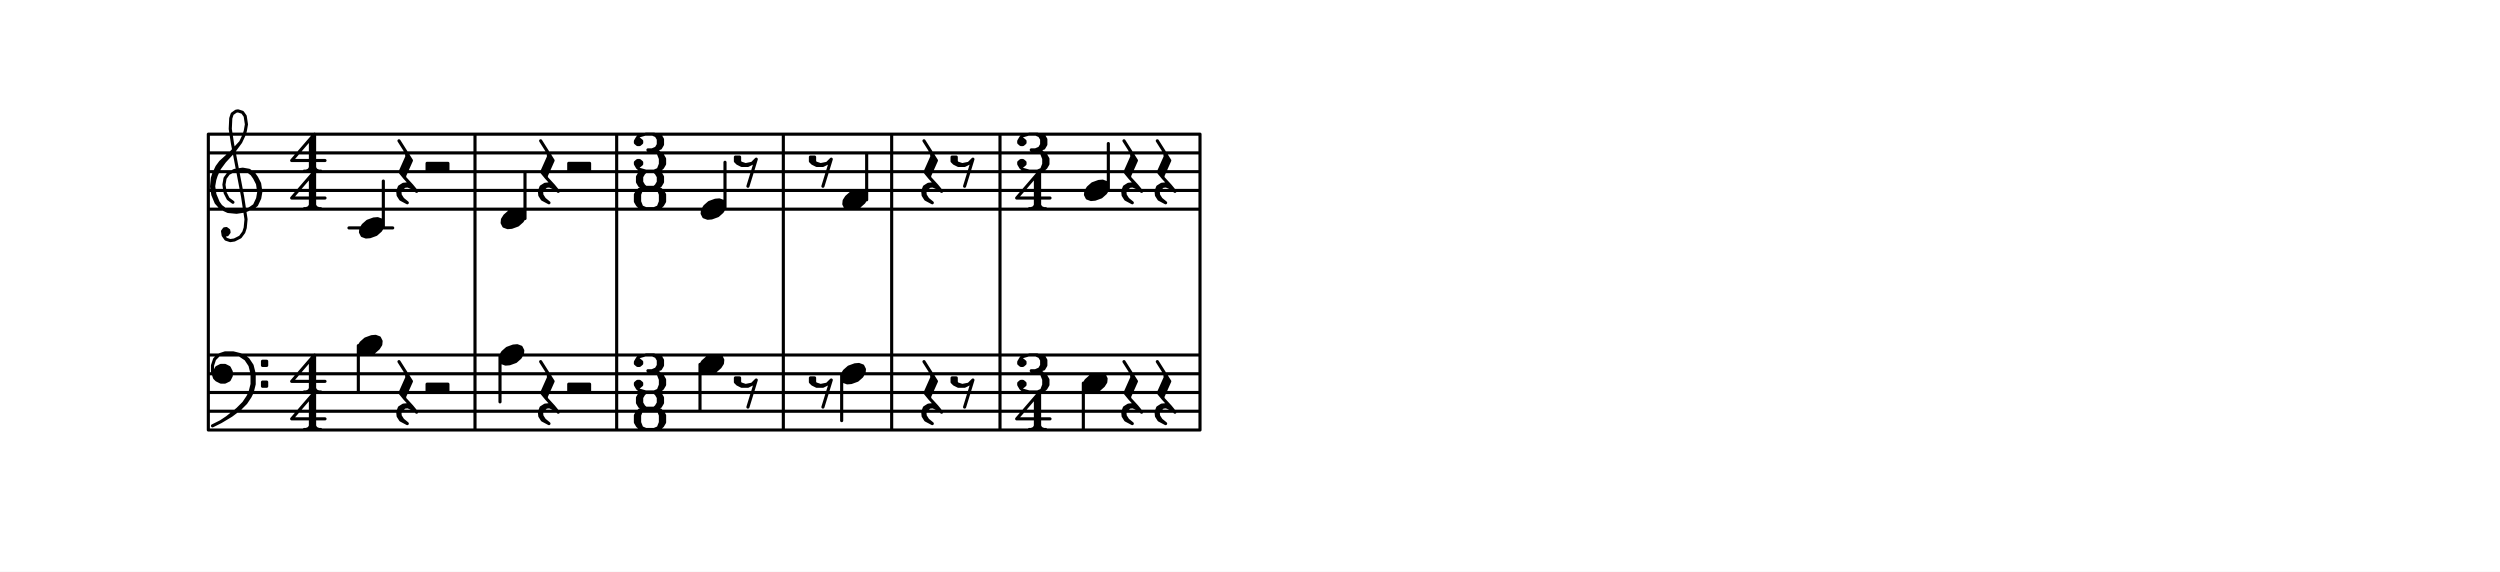
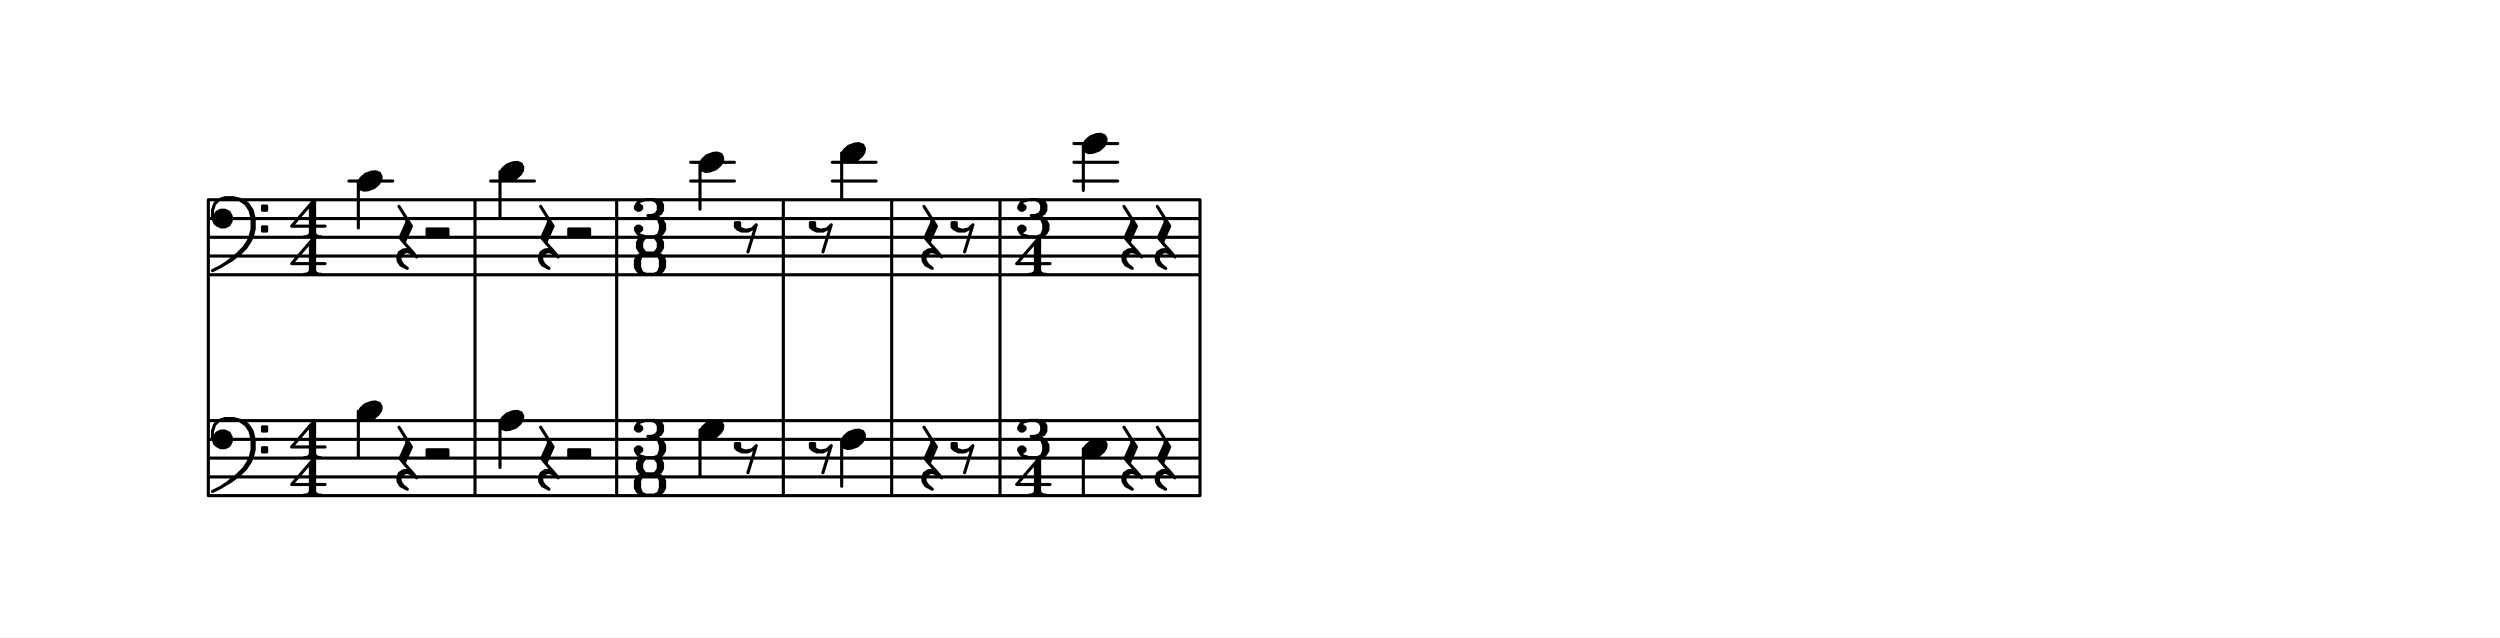
- <svg xmlns="http://www.w3.org/2000/svg" width="1200" height="274.4">
-   <rect x="0" y="0" width="1200" height="274.4" fill="white" />
-   <path stroke="black" stroke-width="1.5" stroke-linecap="round" stroke-linejoin="round" fill="none" d="M 100,64.4 100,206.4 M 100,64.4 576,64.4 M 100,73.4 576,73.4 M 100,82.4 576,82.4 M 100,91.4 576,91.4 M 100,100.4 576,100.4 M 100,170.4 576,170.4 M 100,179.4 576,179.4 M 100,188.4 576,188.4 M 100,197.4 576,197.4 M 100,206.4 576,206.4 M 108.112,112.819 109.101,112.67 109.94,111.532 109.791,110.543 108.653,109.703 107.664,109.853 106.825,110.991 107.124,112.969 108.411,114.797 110.538,115.487 112.516,115.188 115.333,113.751 117.011,111.474 117.701,109.347 118.092,105.243 116.448,94.366 111.574,68.808 110.528,61.886 110.77,56.793 111.46,54.666 113.288,53.378 114.276,53.229 116.403,53.919 117.691,55.747 118.289,59.702 117.748,62.818 117.058,64.945 115.529,68.21 111.183,72.912 105.848,77.764 104.17,80.04 102.64,83.306 101.95,85.433 101.559,89.537 102.157,93.492 103.744,97.298 106.17,99.965 109.435,101.494 113.539,101.885 117.494,101.288 121.3,99.701 123.128,98.414 124.657,95.148 125.198,92.033 124.6,88.078 123.163,85.261 121.875,83.433 119.599,81.754 116.483,81.213 112.528,81.811 109.711,83.248 108.033,85.525 107.492,88.64 108.09,92.596 109.527,95.412 111.803,97.091 M 107.813,110.842 107.963,111.83 108.952,111.681 108.802,110.692 107.813,110.842 M 115.529,68.21 112.172,72.763 107.826,77.465 105.308,80.88 103.779,84.145 103.089,86.272 102.548,89.388 103.146,93.343 104.732,97.148 106.02,98.976 109.435,101.494 M 117.494,101.288 120.311,99.851 122.139,98.563 123.669,95.298 124.209,92.182 123.611,88.227 122.174,85.41 120.887,83.582 118.61,81.903 116.483,81.213 M 149,66.85 149,82.15 M 150,66 150,81.3 M 151,64.3 151,82.15 M 151,64.3 140,77.05 156,77.05 M 146,82.15 154,82.15 M 149,81.3 147,82.15 M 149,80.45 148,82.15 M 151,80.45 152,82.15 M 151,81.3 153,82.15 M 149,84.85 149,100.15 M 150,84 150,99.3 M 151,82.3 151,100.15 M 151,82.3 140,95.05 156,95.05 M 146,100.15 154,100.15 M 149,99.3 147,100.15 M 149,98.45 148,100.15 M 151,98.45 152,100.15 M 151,99.3 153,100.15 M 179.36,105.12 176.4,106.2 174.32,108.04 173.2,109.8 173.04,111.48 173.84,113.08 175.68,113.76 177.6,113.6 180.56,112.52 182.64,110.68 183.76,108.92 183.92,107.24 183.12,105.64 181.28,104.96 179.36,105.12 M 175.28,107.96 181.28,104.96 M 174.16,109.72 182.16,105.72 M 173.04,111.48 183.04,106.48 M 173.92,112.24 183.92,107.24 M 174.8,113 182.8,109 M 175.68,113.76 181.68,110.76 M 184,86.9 184,109.4 M 191.507,67.575 197.481,77.026 194.2,84.39 194.3,85.385 M 196.386,76.13 193.105,83.495 M 195.092,73.245 195.291,75.235 192.01,82.6 194.3,85.385 197.684,89.066 M 199.973,91.851 197.684,89.066 195.594,88.27 193.604,88.47 191.714,89.665 190.918,91.754 191.118,93.744 192.313,95.635 195.498,97.325 M 199.973,91.851 197.784,90.061 195.694,89.265 191.714,89.665 192.113,93.645 193.308,95.535 195.498,97.325 M 195.594,88.27 192.809,90.56 191.118,93.744 M 205,78.4 205,82.15 M 215,78.4 215,82.15 M 205,78.4 215,78.4 M 205,79.65 215,79.65 M 205,80.9 215,80.9 M 205,82.15 215,82.15 M 167.5,109.4 188.5,109.4 M 103,178.4 104,176.4 106,175.4 108,175.4 110,176.4 111,178.4 111,180.4 110,182.4 108,183.4 106,183.4 104,182.4 103,181.4 102,178.4 102,175.4 103,172.4 105,170.4 108,169.4 112,169.4 116,170.4 119,172.4 121,175.4 122,179.4 122,184.4 121,188.4 120,190.4 118,193.4 115,196.4 111,199.4 106,202.4 102,204.4 M 112,169.4 115,170.4 118,172.4 120,175.4 121,179.4 121,184.4 120,188.4 119,190.4 117,193.4 114,196.4 109,200.4 106,202.4 M 105,176.4 109,176.4 M 104,177.4 110,177.4 M 103,178.4 111,178.4 M 103,179.4 111,179.4 M 103,180.4 111,180.4 M 104,181.4 110,181.4 M 105,182.4 109,182.4 M 126,173.4 126,175.4 128,175.4 128,173.4 126,173.4 M 127,173.4 127,175.4 M 126,174.4 128,174.4 M 126,183.4 126,185.4 128,185.4 128,183.4 126,183.4 M 127,183.4 127,185.4 M 126,184.4 128,184.4 M 149,172.85 149,188.15 M 150,172 150,187.3 M 151,170.3 151,188.15 M 151,170.3 140,183.05 156,183.05 M 146,188.15 154,188.15 M 149,187.3 147,188.15 M 149,186.45 148,188.15 M 151,186.45 152,188.15 M 151,187.3 153,188.15 M 149,190.85 149,206.15 M 150,190 150,205.3 M 151,188.3 151,206.15 M 151,188.3 140,201.05 156,201.05 M 146,206.15 154,206.15 M 149,205.3 147,206.15 M 149,204.45 148,206.15 M 151,204.45 152,206.15 M 151,205.3 153,206.15 M 178.36,161.62 175.4,162.7 173.32,164.54 172.2,166.3 172.04,167.98 172.84,169.58 174.68,170.26 176.6,170.1 179.56,169.02 181.64,167.18 182.76,165.42 182.92,163.74 182.12,162.14 180.28,161.46 178.36,161.62 M 174.28,164.46 180.28,161.46 M 173.16,166.22 181.16,162.22 M 172.04,167.98 182.04,162.98 M 172.92,168.74 182.92,163.74 M 173.8,169.5 181.8,165.5 M 174.68,170.26 180.68,167.26 M 172,188.4 172,165.9 M 191.507,173.575 197.481,183.026 194.2,190.39 194.3,191.385 M 196.386,182.13 193.105,189.495 M 195.092,179.245 195.291,181.235 192.01,188.6 194.3,191.385 197.684,195.066 M 199.973,197.851 197.684,195.066 195.594,194.27 193.604,194.47 191.714,195.665 190.918,197.754 191.118,199.744 192.313,201.635 195.498,203.325 M 199.973,197.851 197.784,196.061 195.694,195.265 191.714,195.665 192.113,199.645 193.308,201.535 195.498,203.325 M 195.594,194.27 192.809,196.56 191.118,199.744 M 205,184.4 205,188.15 M 215,184.4 215,188.15 M 205,184.4 215,184.4 M 205,185.65 215,185.65 M 205,186.9 215,186.9 M 205,188.15 215,188.15 M 228,64.4 228,206.4 M 247.36,100.62 244.4,101.7 242.32,103.54 241.2,105.3 241.04,106.98 241.84,108.58 243.68,109.26 245.6,109.1 248.56,108.02 250.64,106.18 251.76,104.42 251.92,102.74 251.12,101.14 249.28,100.46 247.36,100.62 M 243.28,103.46 249.28,100.46 M 242.16,105.22 250.16,101.22 M 241.04,106.98 251.04,101.98 M 241.92,107.74 251.92,102.74 M 242.8,108.5 250.8,104.5 M 243.68,109.26 249.68,106.26 M 252,82.4 252,104.9 M 259.507,67.575 265.481,77.026 262.2,84.39 262.3,85.385 M 264.386,76.13 261.105,83.495 M 263.092,73.245 263.291,75.235 260.01,82.6 262.3,85.385 265.684,89.066 M 267.973,91.851 265.684,89.066 263.594,88.27 261.604,88.47 259.714,89.665 258.918,91.754 259.118,93.744 260.313,95.635 263.498,97.325 M 267.973,91.851 265.784,90.061 263.694,89.265 259.714,89.665 260.113,93.645 261.308,95.535 263.498,97.325 M 263.594,88.27 260.809,90.56 259.118,93.744 M 273,78.4 273,82.15 M 283,78.4 283,82.15 M 273,78.4 283,78.4 M 273,79.65 283,79.65 M 273,80.9 283,80.9 M 273,82.15 283,82.15 M 246.36,166.12 243.4,167.2 241.32,169.04 240.2,170.8 240.04,172.48 240.84,174.08 242.68,174.76 244.6,174.6 247.56,173.52 249.64,171.68 250.76,169.92 250.92,168.24 250.12,166.64 248.28,165.96 246.36,166.12 M 242.28,168.96 248.28,165.96 M 241.16,170.72 249.16,166.72 M 240.04,172.48 250.04,167.48 M 240.92,173.24 250.92,168.24 M 241.8,174 249.8,170 M 242.68,174.76 248.68,171.76 M 240,192.9 240,170.4 M 259.507,173.575 265.481,183.026 262.2,190.39 262.3,191.385 M 264.386,182.13 261.105,189.495 M 263.092,179.245 263.291,181.235 260.01,188.6 262.3,191.385 265.684,195.066 M 267.973,197.851 265.684,195.066 263.594,194.27 261.604,194.47 259.714,195.665 258.918,197.754 259.118,199.744 260.313,201.635 263.498,203.325 M 267.973,197.851 265.784,196.061 263.694,195.265 259.714,195.665 260.113,199.645 261.308,201.535 263.498,203.325 M 263.594,194.27 260.809,196.56 259.118,199.744 M 273,184.4 273,188.15 M 283,184.4 283,188.15 M 273,184.4 283,184.4 M 273,185.65 283,185.65 M 273,186.9 283,186.9 M 273,188.15 283,188.15 M 296,64.4 296,206.4 M 306,67.7 306,68.55 307,68.55 307,67.7 306,67.7 M 306,66.85 307,66.85 308,67.7 308,68.55 307,69.4 306,69.4 305,68.55 305,67.7 306,66 307,65.15 310,64.3 314,64.3 317,65.15 318,66.85 318,69.4 317,71.1 314,71.95 M 316,65.15 317,66.85 317,69.4 316,71.1 M 313,64.3 315,65.15 316,66.85 316,69.4 315,71.1 313,71.95 M 311,71.95 314,71.95 316,72.8 318,74.5 319,76.2 319,78.75 318,80.45 317,81.3 314,82.15 310,82.15 307,81.3 306,80.45 305,78.75 305,77.9 306,77.05 307,77.05 308,77.9 308,78.75 307,79.6 306,79.6 M 317,74.5 318,76.2 318,78.75 317,80.45 M 313,71.95 315,72.8 316,73.65 317,76.2 317,78.75 316,81.3 314,82.15 M 306,77.9 306,78.75 307,78.75 307,77.9 306,77.9 M 310,82.3 307,83.15 306,84.85 306,87.4 307,89.1 310,89.95 314,89.95 317,89.1 318,87.4 318,84.85 317,83.15 314,82.3 310,82.3 M 308,83.15 307,84.85 307,87.4 308,89.1 M 316,89.1 317,87.4 317,84.85 316,83.15 M 310,82.3 309,83.15 308,84.85 308,87.4 309,89.1 310,89.95 M 314,89.95 315,89.1 316,87.4 316,84.85 315,83.15 314,82.3 M 310,89.95 307,90.8 306,91.65 305,93.35 305,96.75 306,98.45 307,99.3 310,100.15 314,100.15 317,99.3 318,98.45 319,96.75 319,93.35 318,91.65 317,90.8 314,89.95 M 307,91.65 306,93.35 306,96.75 307,98.45 M 317,98.45 318,96.75 318,93.35 317,91.65 M 310,89.95 308,90.8 307,93.35 307,96.75 308,99.3 310,100.15 M 314,100.15 316,99.3 317,96.75 317,93.35 316,90.8 314,89.95 M 343.36,96.12 340.4,97.2 338.32,99.04 337.2,100.8 337.04,102.48 337.84,104.08 339.68,104.76 341.6,104.6 344.56,103.52 346.64,101.68 347.76,99.92 347.92,98.24 347.12,96.64 345.28,95.96 343.36,96.12 M 339.28,98.96 345.28,95.96 M 338.16,100.72 346.16,96.72 M 337.04,102.48 347.04,97.48 M 337.92,103.24 347.92,98.24 M 338.8,104 346.8,100 M 339.68,104.76 345.68,101.76 M 348,77.9 348,100.4 M 356,79.4 355,77.4 355,75.4 353,75.4 353,77.4 354,78.4 356,79.4 359,79.4 361,78.4 363,76.4 M 354,75.4 354,78.4 M 353,76.4 355,76.4 M 353,77.4 359,79.4 M 356,79.4 361,78.4 M 363,76.4 359,89.4 M 306,173.7 306,174.55 307,174.55 307,173.7 306,173.7 M 306,172.85 307,172.85 308,173.7 308,174.55 307,175.4 306,175.4 305,174.55 305,173.7 306,172 307,171.15 310,170.3 314,170.3 317,171.15 318,172.85 318,175.4 317,177.1 314,177.95 M 316,171.15 317,172.85 317,175.4 316,177.1 M 313,170.3 315,171.15 316,172.85 316,175.4 315,177.1 313,177.95 M 311,177.95 314,177.95 316,178.8 318,180.5 319,182.2 319,184.75 318,186.45 317,187.3 314,188.15 310,188.15 307,187.3 306,186.45 305,184.75 305,183.9 306,183.05 307,183.05 308,183.9 308,184.75 307,185.6 306,185.6 M 317,180.5 318,182.2 318,184.75 317,186.45 M 313,177.95 315,178.8 316,179.65 317,182.2 317,184.75 316,187.3 314,188.15 M 306,183.9 306,184.75 307,184.75 307,183.9 306,183.9 M 310,188.3 307,189.15 306,190.85 306,193.4 307,195.1 310,195.95 314,195.95 317,195.1 318,193.4 318,190.85 317,189.15 314,188.3 310,188.3 M 308,189.15 307,190.85 307,193.4 308,195.1 M 316,195.1 317,193.4 317,190.85 316,189.15 M 310,188.3 309,189.15 308,190.85 308,193.4 309,195.1 310,195.95 M 314,195.95 315,195.1 316,193.4 316,190.85 315,189.15 314,188.3 M 310,195.95 307,196.8 306,197.65 305,199.35 305,202.75 306,204.45 307,205.3 310,206.15 314,206.15 317,205.3 318,204.45 319,202.75 319,199.35 318,197.65 317,196.8 314,195.95 M 307,197.65 306,199.35 306,202.75 307,204.45 M 317,204.45 318,202.75 318,199.35 317,197.65 M 310,195.95 308,196.8 307,199.35 307,202.75 308,205.3 310,206.15 M 314,206.15 316,205.3 317,202.75 317,199.35 316,196.8 314,195.95 M 342.36,170.62 339.4,171.7 337.32,173.54 336.2,175.3 336.04,176.98 336.84,178.58 338.68,179.26 340.6,179.1 343.56,178.02 345.64,176.18 346.76,174.42 346.92,172.74 346.12,171.14 344.28,170.46 342.36,170.62 M 338.28,173.46 344.28,170.46 M 337.16,175.22 345.16,171.22 M 336.04,176.98 346.04,171.98 M 336.92,177.74 346.92,172.74 M 337.8,178.5 345.8,174.5 M 338.68,179.26 344.68,176.26 M 336,197.4 336,174.9 M 356,185.4 355,183.4 355,181.4 353,181.4 353,183.4 354,184.4 356,185.4 359,185.4 361,184.4 363,182.4 M 354,181.4 354,184.4 M 353,182.4 355,182.4 M 353,183.4 359,185.4 M 356,185.4 361,184.4 M 363,182.4 359,195.4 M 376,64.4 376,206.4 M 411.36,91.62 408.4,92.7 406.32,94.54 405.2,96.3 405.04,97.98 405.84,99.58 407.68,100.26 409.6,100.1 412.56,99.02 414.64,97.18 415.76,95.42 415.92,93.74 415.12,92.14 413.28,91.46 411.36,91.62 M 407.28,94.46 413.28,91.46 M 406.16,96.22 414.16,92.22 M 405.04,97.98 415.04,92.98 M 405.92,98.74 415.92,93.74 M 406.8,99.5 414.8,95.5 M 407.68,100.26 413.68,97.26 M 416,73.4 416,95.9 M 392,79.4 391,77.4 391,75.4 389,75.4 389,77.4 390,78.4 392,79.4 395,79.4 397,78.4 399,76.4 M 390,75.4 390,78.4 M 389,76.4 391,76.4 M 389,77.4 395,79.4 M 392,79.4 397,78.4 M 399,76.4 395,89.4 M 410.36,175.12 407.4,176.2 405.32,178.04 404.2,179.8 404.04,181.48 404.84,183.08 406.68,183.76 408.6,183.6 411.56,182.52 413.64,180.68 414.76,178.92 414.92,177.24 414.12,175.64 412.28,174.96 410.36,175.12 M 406.28,177.96 412.28,174.96 M 405.16,179.72 413.16,175.72 M 404.04,181.48 414.04,176.48 M 404.92,182.24 414.92,177.24 M 405.8,183 413.8,179 M 406.68,183.76 412.68,180.76 M 404,201.9 404,179.4 M 392,185.4 391,183.4 391,181.4 389,181.4 389,183.4 390,184.4 392,185.4 395,185.4 397,184.4 399,182.4 M 390,181.4 390,184.4 M 389,182.4 391,182.4 M 389,183.4 395,185.4 M 392,185.4 397,184.4 M 399,182.4 395,195.4 M 428,64.4 428,206.4 M 443.507,67.575 449.481,77.026 446.2,84.39 446.3,85.385 M 448.386,76.13 445.105,83.495 M 447.092,73.245 447.291,75.235 444.01,82.6 446.3,85.385 449.684,89.066 M 451.973,91.851 449.684,89.066 447.594,88.27 445.604,88.47 443.714,89.665 442.918,91.754 443.118,93.744 444.313,95.635 447.498,97.325 M 451.973,91.851 449.784,90.061 447.694,89.265 443.714,89.665 444.113,93.645 445.308,95.535 447.498,97.325 M 447.594,88.27 444.809,90.56 443.118,93.744 M 460,79.4 459,77.4 459,75.4 457,75.4 457,77.4 458,78.4 460,79.4 463,79.4 465,78.4 467,76.4 M 458,75.4 458,78.4 M 457,76.4 459,76.4 M 457,77.4 463,79.4 M 460,79.4 465,78.4 M 467,76.4 463,89.4 M 443.507,173.575 449.481,183.026 446.2,190.39 446.3,191.385 M 448.386,182.13 445.105,189.495 M 447.092,179.245 447.291,181.235 444.01,188.6 446.3,191.385 449.684,195.066 M 451.973,197.851 449.684,195.066 447.594,194.27 445.604,194.47 443.714,195.665 442.918,197.754 443.118,199.744 444.313,201.635 447.498,203.325 M 451.973,197.851 449.784,196.061 447.694,195.265 443.714,195.665 444.113,199.645 445.308,201.535 447.498,203.325 M 447.594,194.27 444.809,196.56 443.118,199.744 M 460,185.4 459,183.4 459,181.4 457,181.4 457,183.4 458,184.4 460,185.4 463,185.4 465,184.4 467,182.4 M 458,181.4 458,184.4 M 457,182.4 459,182.4 M 457,183.4 463,185.4 M 460,185.4 465,184.4 M 467,182.4 463,195.4 M 480,64.4 480,206.4 M 490,67.7 490,68.55 491,68.55 491,67.7 490,67.7 M 490,66.85 491,66.85 492,67.7 492,68.55 491,69.4 490,69.4 489,68.55 489,67.7 490,66 491,65.15 494,64.3 498,64.3 501,65.15 502,66.85 502,69.4 501,71.1 498,71.95 M 500,65.15 501,66.85 501,69.4 500,71.1 M 497,64.3 499,65.15 500,66.85 500,69.4 499,71.1 497,71.95 M 495,71.95 498,71.95 500,72.8 502,74.5 503,76.2 503,78.75 502,80.45 501,81.3 498,82.15 494,82.15 491,81.3 490,80.45 489,78.75 489,77.9 490,77.05 491,77.05 492,77.9 492,78.75 491,79.6 490,79.6 M 501,74.5 502,76.2 502,78.75 501,80.45 M 497,71.95 499,72.8 500,73.65 501,76.2 501,78.75 500,81.3 498,82.15 M 490,77.9 490,78.75 491,78.75 491,77.9 490,77.9 M 497,84.85 497,100.15 M 498,84 498,99.3 M 499,82.3 499,100.15 M 499,82.3 488,95.05 504,95.05 M 494,100.15 502,100.15 M 497,99.3 495,100.15 M 497,98.45 496,100.15 M 499,98.45 500,100.15 M 499,99.3 501,100.15 M 527.36,87.12 524.4,88.2 522.32,90.04 521.2,91.8 521.04,93.48 521.84,95.08 523.68,95.76 525.6,95.6 528.56,94.52 530.64,92.68 531.76,90.92 531.92,89.24 531.12,87.64 529.28,86.96 527.36,87.12 M 523.28,89.96 529.28,86.96 M 522.16,91.72 530.16,87.72 M 521.04,93.48 531.04,88.48 M 521.92,94.24 531.92,89.24 M 522.8,95 530.8,91 M 523.68,95.76 529.68,92.76 M 532,68.9 532,91.4 M 539.507,67.575 545.481,77.026 542.2,84.39 542.3,85.385 M 544.386,76.13 541.105,83.495 M 543.092,73.245 543.291,75.235 540.01,82.6 542.3,85.385 545.684,89.066 M 547.973,91.851 545.684,89.066 543.594,88.27 541.604,88.47 539.714,89.665 538.918,91.754 539.118,93.744 540.313,95.635 543.498,97.325 M 547.973,91.851 545.784,90.061 543.694,89.265 539.714,89.665 540.113,93.645 541.308,95.535 543.498,97.325 M 543.594,88.27 540.809,90.56 539.118,93.744 M 555.507,67.575 561.481,77.026 558.2,84.39 558.3,85.385 M 560.386,76.13 557.105,83.495 M 559.092,73.245 559.291,75.235 556.01,82.6 558.3,85.385 561.684,89.066 M 563.973,91.851 561.684,89.066 559.594,88.27 557.604,88.47 555.714,89.665 554.918,91.754 555.118,93.744 556.313,95.635 559.498,97.325 M 563.973,91.851 561.784,90.061 559.694,89.265 555.714,89.665 556.113,93.645 557.308,95.535 559.498,97.325 M 559.594,88.27 556.809,90.56 555.118,93.744 M 490,173.7 490,174.55 491,174.55 491,173.7 490,173.7 M 490,172.85 491,172.85 492,173.7 492,174.55 491,175.4 490,175.4 489,174.55 489,173.7 490,172 491,171.15 494,170.3 498,170.3 501,171.15 502,172.85 502,175.4 501,177.1 498,177.95 M 500,171.15 501,172.85 501,175.4 500,177.1 M 497,170.3 499,171.15 500,172.85 500,175.4 499,177.1 497,177.95 M 495,177.95 498,177.95 500,178.8 502,180.5 503,182.2 503,184.75 502,186.45 501,187.3 498,188.15 494,188.15 491,187.3 490,186.45 489,184.75 489,183.9 490,183.05 491,183.05 492,183.9 492,184.75 491,185.6 490,185.6 M 501,180.5 502,182.2 502,184.75 501,186.45 M 497,177.95 499,178.8 500,179.65 501,182.2 501,184.75 500,187.3 498,188.15 M 490,183.9 490,184.75 491,184.75 491,183.9 490,183.9 M 497,190.85 497,206.15 M 498,190 498,205.3 M 499,188.3 499,206.15 M 499,188.3 488,201.05 504,201.05 M 494,206.15 502,206.15 M 497,205.3 495,206.15 M 497,204.45 496,206.15 M 499,204.45 500,206.15 M 499,205.3 501,206.15 M 526.36,179.62 523.4,180.7 521.32,182.54 520.2,184.3 520.04,185.98 520.84,187.58 522.68,188.26 524.6,188.1 527.56,187.02 529.64,185.18 530.76,183.42 530.92,181.74 530.12,180.14 528.28,179.46 526.36,179.62 M 522.28,182.46 528.28,179.46 M 521.16,184.22 529.16,180.22 M 520.04,185.98 530.04,180.98 M 520.92,186.74 530.92,181.74 M 521.8,187.5 529.8,183.5 M 522.68,188.26 528.68,185.26 M 520,206.4 520,183.9 M 539.507,173.575 545.481,183.026 542.2,190.39 542.3,191.385 M 544.386,182.13 541.105,189.495 M 543.092,179.245 543.291,181.235 540.01,188.6 542.3,191.385 545.684,195.066 M 547.973,197.851 545.684,195.066 543.594,194.27 541.604,194.47 539.714,195.665 538.918,197.754 539.118,199.744 540.313,201.635 543.498,203.325 M 547.973,197.851 545.784,196.061 543.694,195.265 539.714,195.665 540.113,199.645 541.308,201.535 543.498,203.325 M 543.594,194.27 540.809,196.56 539.118,199.744 M 555.507,173.575 561.481,183.026 558.2,190.39 558.3,191.385 M 560.386,182.13 557.105,189.495 M 559.092,179.245 559.291,181.235 556.01,188.6 558.3,191.385 561.684,195.066 M 563.973,197.851 561.684,195.066 559.594,194.27 557.604,194.47 555.714,195.665 554.918,197.754 555.118,199.744 556.313,201.635 559.498,203.325 M 563.973,197.851 561.784,196.061 559.694,195.265 555.714,195.665 556.113,199.645 557.308,201.535 559.498,203.325 M 559.594,194.27 556.809,196.56 555.118,199.744 M 576,64.4 576,206.4 " />
+ <svg xmlns="http://www.w3.org/2000/svg" width="1200" height="305.9">
+   <rect x="0" y="0" width="1200" height="305.9" fill="white" />
+   <path stroke="black" stroke-width="1.5" stroke-linecap="round" stroke-linejoin="round" fill="none" d="M 100,95.9 100,237.9 M 100,95.9 576,95.9 M 100,104.9 576,104.9 M 100,113.9 576,113.9 M 100,122.9 576,122.9 M 100,131.9 576,131.9 M 100,201.9 576,201.9 M 100,210.9 576,210.9 M 100,219.9 576,219.9 M 100,228.9 576,228.9 M 100,237.9 576,237.9 M 103,103.9 104,101.9 106,100.9 108,100.9 110,101.9 111,103.9 111,105.9 110,107.9 108,108.9 106,108.9 104,107.9 103,106.9 102,103.9 102,100.9 103,97.9 105,95.9 108,94.9 112,94.9 116,95.9 119,97.9 121,100.9 122,104.9 122,109.9 121,113.9 120,115.9 118,118.9 115,121.9 111,124.9 106,127.9 102,129.9 M 112,94.9 115,95.9 118,97.9 120,100.9 121,104.9 121,109.9 120,113.9 119,115.9 117,118.9 114,121.9 109,125.9 106,127.9 M 105,101.9 109,101.9 M 104,102.9 110,102.9 M 103,103.9 111,103.9 M 103,104.9 111,104.9 M 103,105.9 111,105.9 M 104,106.9 110,106.9 M 105,107.9 109,107.9 M 126,98.9 126,100.9 128,100.9 128,98.9 126,98.9 M 127,98.9 127,100.9 M 126,99.9 128,99.9 M 126,108.9 126,110.9 128,110.9 128,108.9 126,108.9 M 127,108.9 127,110.9 M 126,109.9 128,109.9 M 149,98.35 149,113.65 M 150,97.5 150,112.8 M 151,95.8 151,113.65 M 151,95.8 140,108.55 156,108.55 M 146,113.65 154,113.65 M 149,112.8 147,113.65 M 149,111.95 148,113.65 M 151,111.95 152,113.65 M 151,112.8 153,113.65 M 149,116.35 149,131.65 M 150,115.5 150,130.8 M 151,113.8 151,131.65 M 151,113.8 140,126.55 156,126.55 M 146,131.65 154,131.65 M 149,130.8 147,131.65 M 149,129.95 148,131.65 M 151,129.95 152,131.65 M 151,130.8 153,131.65 M 178.36,82.62 175.4,83.7 173.32,85.54 172.2,87.3 172.04,88.98 172.84,90.58 174.68,91.26 176.6,91.1 179.56,90.02 181.64,88.18 182.76,86.42 182.92,84.74 182.12,83.14 180.28,82.46 178.36,82.62 M 174.28,85.46 180.28,82.46 M 173.16,87.22 181.16,83.22 M 172.04,88.98 182.04,83.98 M 172.92,89.74 182.92,84.74 M 173.8,90.5 181.8,86.5 M 174.68,91.26 180.68,88.26 M 172,109.4 172,86.9 M 191.507,99.075 197.481,108.526 194.2,115.89 194.3,116.885 M 196.386,107.63 193.105,114.995 M 195.092,104.745 195.291,106.735 192.01,114.1 194.3,116.885 197.684,120.566 M 199.973,123.351 197.684,120.566 195.594,119.77 193.604,119.97 191.714,121.165 190.918,123.254 191.118,125.244 192.313,127.135 195.498,128.825 M 199.973,123.351 197.784,121.561 195.694,120.765 191.714,121.165 192.113,125.145 193.308,127.035 195.498,128.825 M 195.594,119.77 192.809,122.06 191.118,125.244 M 205,109.9 205,113.65 M 215,109.9 215,113.65 M 205,109.9 215,109.9 M 205,111.15 215,111.15 M 205,112.4 215,112.4 M 205,113.65 215,113.65 M 167.5,86.9 188.5,86.9 M 103,209.9 104,207.9 106,206.9 108,206.9 110,207.9 111,209.9 111,211.9 110,213.9 108,214.9 106,214.9 104,213.9 103,212.9 102,209.9 102,206.9 103,203.9 105,201.9 108,200.9 112,200.9 116,201.9 119,203.9 121,206.9 122,210.9 122,215.9 121,219.9 120,221.9 118,224.9 115,227.9 111,230.9 106,233.9 102,235.9 M 112,200.9 115,201.9 118,203.9 120,206.9 121,210.9 121,215.9 120,219.9 119,221.9 117,224.9 114,227.9 109,231.9 106,233.9 M 105,207.9 109,207.9 M 104,208.9 110,208.9 M 103,209.9 111,209.9 M 103,210.9 111,210.9 M 103,211.9 111,211.9 M 104,212.9 110,212.9 M 105,213.9 109,213.9 M 126,204.9 126,206.9 128,206.9 128,204.9 126,204.9 M 127,204.9 127,206.9 M 126,205.9 128,205.9 M 126,214.9 126,216.9 128,216.9 128,214.9 126,214.9 M 127,214.9 127,216.9 M 126,215.9 128,215.9 M 149,204.35 149,219.65 M 150,203.5 150,218.8 M 151,201.8 151,219.65 M 151,201.8 140,214.55 156,214.55 M 146,219.65 154,219.65 M 149,218.8 147,219.65 M 149,217.95 148,219.65 M 151,217.95 152,219.65 M 151,218.8 153,219.65 M 149,222.35 149,237.65 M 150,221.5 150,236.8 M 151,219.8 151,237.65 M 151,219.8 140,232.55 156,232.55 M 146,237.65 154,237.65 M 149,236.8 147,237.65 M 149,235.95 148,237.65 M 151,235.95 152,237.65 M 151,236.8 153,237.65 M 178.36,193.12 175.4,194.2 173.32,196.04 172.2,197.8 172.04,199.48 172.84,201.08 174.68,201.76 176.6,201.6 179.56,200.52 181.64,198.68 182.76,196.92 182.92,195.24 182.12,193.64 180.28,192.96 178.36,193.12 M 174.28,195.96 180.28,192.96 M 173.16,197.72 181.16,193.72 M 172.04,199.48 182.04,194.48 M 172.92,200.24 182.92,195.24 M 173.8,201 181.8,197 M 174.68,201.76 180.68,198.76 M 172,219.9 172,197.4 M 191.507,205.075 197.481,214.526 194.2,221.89 194.3,222.885 M 196.386,213.63 193.105,220.995 M 195.092,210.745 195.291,212.735 192.01,220.1 194.3,222.885 197.684,226.566 M 199.973,229.351 197.684,226.566 195.594,225.77 193.604,225.97 191.714,227.165 190.918,229.254 191.118,231.244 192.313,233.135 195.498,234.825 M 199.973,229.351 197.784,227.561 195.694,226.765 191.714,227.165 192.113,231.145 193.308,233.035 195.498,234.825 M 195.594,225.77 192.809,228.06 191.118,231.244 M 205,215.9 205,219.65 M 215,215.9 215,219.65 M 205,215.9 215,215.9 M 205,217.15 215,217.15 M 205,218.4 215,218.4 M 205,219.65 215,219.65 M 228,95.9 228,237.9 M 246.36,78.12 243.4,79.2 241.32,81.04 240.2,82.8 240.04,84.48 240.84,86.08 242.68,86.76 244.6,86.6 247.56,85.52 249.64,83.68 250.76,81.92 250.92,80.24 250.12,78.64 248.28,77.96 246.36,78.12 M 242.28,80.96 248.28,77.96 M 241.16,82.72 249.16,78.72 M 240.04,84.48 250.04,79.48 M 240.92,85.24 250.92,80.24 M 241.8,86 249.8,82 M 242.68,86.76 248.68,83.76 M 240,104.9 240,82.4 M 259.507,99.075 265.481,108.526 262.2,115.89 262.3,116.885 M 264.386,107.63 261.105,114.995 M 263.092,104.745 263.291,106.735 260.01,114.1 262.3,116.885 265.684,120.566 M 267.973,123.351 265.684,120.566 263.594,119.77 261.604,119.97 259.714,121.165 258.918,123.254 259.118,125.244 260.313,127.135 263.498,128.825 M 267.973,123.351 265.784,121.561 263.694,120.765 259.714,121.165 260.113,125.145 261.308,127.035 263.498,128.825 M 263.594,119.77 260.809,122.06 259.118,125.244 M 273,109.9 273,113.65 M 283,109.9 283,113.65 M 273,109.9 283,109.9 M 273,111.15 283,111.15 M 273,112.4 283,112.4 M 273,113.65 283,113.65 M 235.5,86.9 256.5,86.9 M 246.36,197.62 243.4,198.7 241.32,200.54 240.2,202.3 240.04,203.98 240.84,205.58 242.68,206.26 244.6,206.1 247.56,205.02 249.64,203.18 250.76,201.42 250.92,199.74 250.12,198.14 248.28,197.46 246.36,197.62 M 242.28,200.46 248.28,197.46 M 241.16,202.22 249.16,198.22 M 240.04,203.98 250.04,198.98 M 240.92,204.74 250.92,199.74 M 241.8,205.5 249.8,201.5 M 242.68,206.26 248.68,203.26 M 240,224.4 240,201.9 M 259.507,205.075 265.481,214.526 262.2,221.89 262.3,222.885 M 264.386,213.63 261.105,220.995 M 263.092,210.745 263.291,212.735 260.01,220.1 262.3,222.885 265.684,226.566 M 267.973,229.351 265.684,226.566 263.594,225.77 261.604,225.97 259.714,227.165 258.918,229.254 259.118,231.244 260.313,233.135 263.498,234.825 M 267.973,229.351 265.784,227.561 263.694,226.765 259.714,227.165 260.113,231.145 261.308,233.035 263.498,234.825 M 263.594,225.77 260.809,228.06 259.118,231.244 M 273,215.9 273,219.65 M 283,215.9 283,219.65 M 273,215.9 283,215.9 M 273,217.15 283,217.15 M 273,218.4 283,218.4 M 273,219.65 283,219.65 M 296,95.9 296,237.9 M 306,99.2 306,100.05 307,100.05 307,99.2 306,99.2 M 306,98.35 307,98.35 308,99.2 308,100.05 307,100.9 306,100.9 305,100.05 305,99.2 306,97.5 307,96.65 310,95.8 314,95.8 317,96.65 318,98.35 318,100.9 317,102.6 314,103.45 M 316,96.65 317,98.35 317,100.9 316,102.6 M 313,95.8 315,96.65 316,98.35 316,100.9 315,102.6 313,103.45 M 311,103.45 314,103.45 316,104.3 318,106 319,107.7 319,110.25 318,111.95 317,112.8 314,113.65 310,113.65 307,112.8 306,111.95 305,110.25 305,109.4 306,108.55 307,108.55 308,109.4 308,110.25 307,111.1 306,111.1 M 317,106 318,107.7 318,110.25 317,111.95 M 313,103.45 315,104.3 316,105.15 317,107.7 317,110.25 316,112.8 314,113.65 M 306,109.4 306,110.25 307,110.25 307,109.4 306,109.4 M 310,113.8 307,114.65 306,116.35 306,118.9 307,120.6 310,121.45 314,121.45 317,120.6 318,118.9 318,116.35 317,114.65 314,113.8 310,113.8 M 308,114.65 307,116.35 307,118.9 308,120.6 M 316,120.6 317,118.9 317,116.35 316,114.65 M 310,113.8 309,114.65 308,116.35 308,118.9 309,120.6 310,121.45 M 314,121.45 315,120.6 316,118.9 316,116.35 315,114.65 314,113.8 M 310,121.45 307,122.3 306,123.15 305,124.85 305,128.25 306,129.95 307,130.8 310,131.65 314,131.65 317,130.8 318,129.95 319,128.25 319,124.85 318,123.15 317,122.3 314,121.45 M 307,123.15 306,124.85 306,128.25 307,129.95 M 317,129.95 318,128.25 318,124.85 317,123.15 M 310,121.45 308,122.3 307,124.85 307,128.25 308,130.8 310,131.65 M 314,131.65 316,130.8 317,128.25 317,124.85 316,122.3 314,121.45 M 342.36,73.62 339.4,74.7 337.32,76.54 336.2,78.3 336.04,79.98 336.84,81.58 338.68,82.26 340.6,82.1 343.56,81.02 345.64,79.18 346.76,77.42 346.92,75.74 346.12,74.14 344.28,73.46 342.36,73.62 M 338.28,76.46 344.28,73.46 M 337.16,78.22 345.16,74.22 M 336.04,79.98 346.04,74.98 M 336.92,80.74 346.92,75.74 M 337.8,81.5 345.8,77.5 M 338.68,82.26 344.68,79.26 M 336,100.4 336,77.9 M 356,110.9 355,108.9 355,106.9 353,106.9 353,108.9 354,109.9 356,110.9 359,110.9 361,109.9 363,107.9 M 354,106.9 354,109.9 M 353,107.9 355,107.9 M 353,108.9 359,110.9 M 356,110.9 361,109.9 M 363,107.9 359,120.9 M 331.5,77.9 352.5,77.9 M 331.5,86.9 352.5,86.9 M 306,205.2 306,206.05 307,206.05 307,205.2 306,205.2 M 306,204.35 307,204.35 308,205.2 308,206.05 307,206.9 306,206.9 305,206.05 305,205.2 306,203.5 307,202.65 310,201.8 314,201.8 317,202.65 318,204.35 318,206.9 317,208.6 314,209.45 M 316,202.65 317,204.35 317,206.9 316,208.6 M 313,201.8 315,202.65 316,204.35 316,206.9 315,208.6 313,209.45 M 311,209.45 314,209.45 316,210.3 318,212 319,213.7 319,216.25 318,217.95 317,218.8 314,219.65 310,219.65 307,218.8 306,217.95 305,216.25 305,215.4 306,214.55 307,214.55 308,215.4 308,216.25 307,217.1 306,217.1 M 317,212 318,213.7 318,216.25 317,217.95 M 313,209.45 315,210.3 316,211.15 317,213.7 317,216.25 316,218.8 314,219.65 M 306,215.4 306,216.25 307,216.25 307,215.4 306,215.4 M 310,219.8 307,220.65 306,222.35 306,224.9 307,226.6 310,227.45 314,227.45 317,226.6 318,224.9 318,222.35 317,220.65 314,219.8 310,219.8 M 308,220.65 307,222.35 307,224.9 308,226.6 M 316,226.6 317,224.9 317,222.35 316,220.65 M 310,219.8 309,220.65 308,222.35 308,224.9 309,226.6 310,227.45 M 314,227.45 315,226.6 316,224.9 316,222.35 315,220.65 314,219.8 M 310,227.45 307,228.3 306,229.15 305,230.85 305,234.25 306,235.95 307,236.8 310,237.65 314,237.65 317,236.8 318,235.95 319,234.25 319,230.85 318,229.15 317,228.3 314,227.45 M 307,229.15 306,230.85 306,234.25 307,235.95 M 317,235.95 318,234.25 318,230.85 317,229.15 M 310,227.45 308,228.3 307,230.85 307,234.25 308,236.8 310,237.65 M 314,237.65 316,236.8 317,234.25 317,230.85 316,228.3 314,227.45 M 342.36,202.12 339.4,203.2 337.32,205.04 336.2,206.8 336.04,208.48 336.84,210.08 338.68,210.76 340.6,210.6 343.56,209.52 345.64,207.68 346.76,205.92 346.92,204.24 346.12,202.64 344.28,201.96 342.36,202.12 M 338.28,204.96 344.28,201.96 M 337.16,206.72 345.16,202.72 M 336.04,208.48 346.04,203.48 M 336.92,209.24 346.92,204.24 M 337.8,210 345.8,206 M 338.68,210.76 344.68,207.76 M 336,228.9 336,206.4 M 356,216.9 355,214.9 355,212.9 353,212.9 353,214.9 354,215.9 356,216.9 359,216.9 361,215.9 363,213.9 M 354,212.9 354,215.9 M 353,213.9 355,213.9 M 353,214.9 359,216.9 M 356,216.9 361,215.9 M 363,213.9 359,226.9 M 376,95.9 376,237.9 M 410.36,69.12 407.4,70.2 405.32,72.04 404.2,73.8 404.04,75.48 404.84,77.08 406.68,77.76 408.6,77.6 411.56,76.52 413.64,74.68 414.76,72.92 414.92,71.24 414.12,69.64 412.28,68.96 410.36,69.12 M 406.28,71.96 412.28,68.96 M 405.16,73.72 413.16,69.72 M 404.04,75.48 414.04,70.48 M 404.92,76.24 414.92,71.24 M 405.8,77 413.8,73 M 406.68,77.76 412.68,74.76 M 404,95.9 404,73.4 M 392,110.9 391,108.9 391,106.9 389,106.9 389,108.9 390,109.9 392,110.9 395,110.9 397,109.9 399,107.9 M 390,106.9 390,109.9 M 389,107.9 391,107.9 M 389,108.9 395,110.9 M 392,110.9 397,109.9 M 399,107.9 395,120.9 M 399.5,77.9 420.5,77.9 M 399.5,86.9 420.5,86.9 M 410.36,206.62 407.4,207.7 405.32,209.54 404.2,211.3 404.04,212.98 404.84,214.58 406.68,215.26 408.6,215.1 411.56,214.02 413.64,212.18 414.76,210.42 414.92,208.74 414.12,207.14 412.28,206.46 410.36,206.62 M 406.28,209.46 412.28,206.46 M 405.16,211.22 413.16,207.22 M 404.04,212.98 414.04,207.98 M 404.92,213.74 414.92,208.74 M 405.8,214.5 413.8,210.5 M 406.68,215.26 412.68,212.26 M 404,233.4 404,210.9 M 392,216.9 391,214.9 391,212.9 389,212.9 389,214.9 390,215.9 392,216.9 395,216.9 397,215.9 399,213.9 M 390,212.9 390,215.9 M 389,213.9 391,213.9 M 389,214.9 395,216.9 M 392,216.9 397,215.9 M 399,213.9 395,226.9 M 428,95.9 428,237.9 M 443.507,99.075 449.481,108.526 446.2,115.89 446.3,116.885 M 448.386,107.63 445.105,114.995 M 447.092,104.745 447.291,106.735 444.01,114.1 446.3,116.885 449.684,120.566 M 451.973,123.351 449.684,120.566 447.594,119.77 445.604,119.97 443.714,121.165 442.918,123.254 443.118,125.244 444.313,127.135 447.498,128.825 M 451.973,123.351 449.784,121.561 447.694,120.765 443.714,121.165 444.113,125.145 445.308,127.035 447.498,128.825 M 447.594,119.77 444.809,122.06 443.118,125.244 M 460,110.9 459,108.9 459,106.9 457,106.9 457,108.9 458,109.9 460,110.9 463,110.9 465,109.9 467,107.9 M 458,106.9 458,109.9 M 457,107.9 459,107.9 M 457,108.9 463,110.9 M 460,110.9 465,109.9 M 467,107.9 463,120.9 M 443.507,205.075 449.481,214.526 446.2,221.89 446.3,222.885 M 448.386,213.63 445.105,220.995 M 447.092,210.745 447.291,212.735 444.01,220.1 446.3,222.885 449.684,226.566 M 451.973,229.351 449.684,226.566 447.594,225.77 445.604,225.97 443.714,227.165 442.918,229.254 443.118,231.244 444.313,233.135 447.498,234.825 M 451.973,229.351 449.784,227.561 447.694,226.765 443.714,227.165 444.113,231.145 445.308,233.035 447.498,234.825 M 447.594,225.77 444.809,228.06 443.118,231.244 M 460,216.9 459,214.9 459,212.9 457,212.9 457,214.9 458,215.9 460,216.9 463,216.9 465,215.9 467,213.9 M 458,212.9 458,215.9 M 457,213.9 459,213.9 M 457,214.9 463,216.9 M 460,216.9 465,215.9 M 467,213.9 463,226.9 M 480,95.9 480,237.9 M 490,99.2 490,100.05 491,100.05 491,99.2 490,99.2 M 490,98.35 491,98.35 492,99.2 492,100.05 491,100.9 490,100.9 489,100.05 489,99.2 490,97.5 491,96.65 494,95.8 498,95.8 501,96.65 502,98.35 502,100.9 501,102.6 498,103.45 M 500,96.65 501,98.35 501,100.9 500,102.6 M 497,95.8 499,96.65 500,98.35 500,100.9 499,102.6 497,103.45 M 495,103.45 498,103.45 500,104.3 502,106 503,107.7 503,110.25 502,111.95 501,112.8 498,113.65 494,113.65 491,112.8 490,111.95 489,110.25 489,109.4 490,108.55 491,108.55 492,109.4 492,110.25 491,111.1 490,111.1 M 501,106 502,107.7 502,110.25 501,111.95 M 497,103.45 499,104.3 500,105.15 501,107.7 501,110.25 500,112.8 498,113.65 M 490,109.4 490,110.25 491,110.25 491,109.4 490,109.4 M 497,116.35 497,131.65 M 498,115.5 498,130.8 M 499,113.8 499,131.65 M 499,113.8 488,126.55 504,126.55 M 494,131.65 502,131.65 M 497,130.8 495,131.65 M 497,129.95 496,131.65 M 499,129.95 500,131.65 M 499,130.8 501,131.65 M 526.36,64.62 523.4,65.7 521.32,67.54 520.2,69.3 520.04,70.98 520.84,72.58 522.68,73.26 524.6,73.1 527.56,72.02 529.64,70.18 530.76,68.42 530.92,66.74 530.12,65.14 528.28,64.46 526.36,64.62 M 522.28,67.46 528.28,64.46 M 521.16,69.22 529.16,65.22 M 520.04,70.98 530.04,65.98 M 520.92,71.74 530.92,66.74 M 521.8,72.5 529.8,68.5 M 522.68,73.26 528.68,70.26 M 520,91.4 520,68.9 M 539.507,99.075 545.481,108.526 542.2,115.89 542.3,116.885 M 544.386,107.63 541.105,114.995 M 543.092,104.745 543.291,106.735 540.01,114.1 542.3,116.885 545.684,120.566 M 547.973,123.351 545.684,120.566 543.594,119.77 541.604,119.97 539.714,121.165 538.918,123.254 539.118,125.244 540.313,127.135 543.498,128.825 M 547.973,123.351 545.784,121.561 543.694,120.765 539.714,121.165 540.113,125.145 541.308,127.035 543.498,128.825 M 543.594,119.77 540.809,122.06 539.118,125.244 M 555.507,99.075 561.481,108.526 558.2,115.89 558.3,116.885 M 560.386,107.63 557.105,114.995 M 559.092,104.745 559.291,106.735 556.01,114.1 558.3,116.885 561.684,120.566 M 563.973,123.351 561.684,120.566 559.594,119.77 557.604,119.97 555.714,121.165 554.918,123.254 555.118,125.244 556.313,127.135 559.498,128.825 M 563.973,123.351 561.784,121.561 559.694,120.765 555.714,121.165 556.113,125.145 557.308,127.035 559.498,128.825 M 559.594,119.77 556.809,122.06 555.118,125.244 M 515.5,68.9 536.5,68.9 M 515.5,77.9 536.5,77.9 M 515.5,86.9 536.5,86.9 M 490,205.2 490,206.05 491,206.05 491,205.2 490,205.2 M 490,204.35 491,204.35 492,205.2 492,206.05 491,206.9 490,206.9 489,206.05 489,205.2 490,203.5 491,202.65 494,201.8 498,201.8 501,202.65 502,204.35 502,206.9 501,208.6 498,209.45 M 500,202.65 501,204.35 501,206.9 500,208.6 M 497,201.8 499,202.65 500,204.35 500,206.9 499,208.6 497,209.45 M 495,209.45 498,209.45 500,210.3 502,212 503,213.7 503,216.25 502,217.95 501,218.8 498,219.65 494,219.65 491,218.8 490,217.95 489,216.25 489,215.4 490,214.55 491,214.55 492,215.4 492,216.25 491,217.1 490,217.1 M 501,212 502,213.7 502,216.25 501,217.95 M 497,209.45 499,210.3 500,211.15 501,213.7 501,216.25 500,218.8 498,219.65 M 490,215.4 490,216.25 491,216.25 491,215.4 490,215.4 M 497,222.35 497,237.65 M 498,221.5 498,236.8 M 499,219.8 499,237.65 M 499,219.8 488,232.55 504,232.55 M 494,237.65 502,237.65 M 497,236.8 495,237.65 M 497,235.95 496,237.65 M 499,235.95 500,237.65 M 499,236.8 501,237.65 M 526.36,211.12 523.4,212.2 521.32,214.04 520.2,215.8 520.04,217.48 520.84,219.08 522.68,219.76 524.6,219.6 527.56,218.52 529.64,216.68 530.76,214.92 530.92,213.24 530.12,211.64 528.28,210.96 526.36,211.12 M 522.28,213.96 528.28,210.96 M 521.16,215.72 529.16,211.72 M 520.04,217.48 530.04,212.48 M 520.92,218.24 530.92,213.24 M 521.8,219 529.8,215 M 522.68,219.76 528.68,216.76 M 520,237.9 520,215.4 M 539.507,205.075 545.481,214.526 542.2,221.89 542.3,222.885 M 544.386,213.63 541.105,220.995 M 543.092,210.745 543.291,212.735 540.01,220.1 542.3,222.885 545.684,226.566 M 547.973,229.351 545.684,226.566 543.594,225.77 541.604,225.97 539.714,227.165 538.918,229.254 539.118,231.244 540.313,233.135 543.498,234.825 M 547.973,229.351 545.784,227.561 543.694,226.765 539.714,227.165 540.113,231.145 541.308,233.035 543.498,234.825 M 543.594,225.77 540.809,228.06 539.118,231.244 M 555.507,205.075 561.481,214.526 558.2,221.89 558.3,222.885 M 560.386,213.63 557.105,220.995 M 559.092,210.745 559.291,212.735 556.01,220.1 558.3,222.885 561.684,226.566 M 563.973,229.351 561.684,226.566 559.594,225.77 557.604,225.97 555.714,227.165 554.918,229.254 555.118,231.244 556.313,233.135 559.498,234.825 M 563.973,229.351 561.784,227.561 559.694,226.765 555.714,227.165 556.113,231.145 557.308,233.035 559.498,234.825 M 559.594,225.77 556.809,228.06 555.118,231.244 M 576,95.9 576,237.9 " />
</svg>
